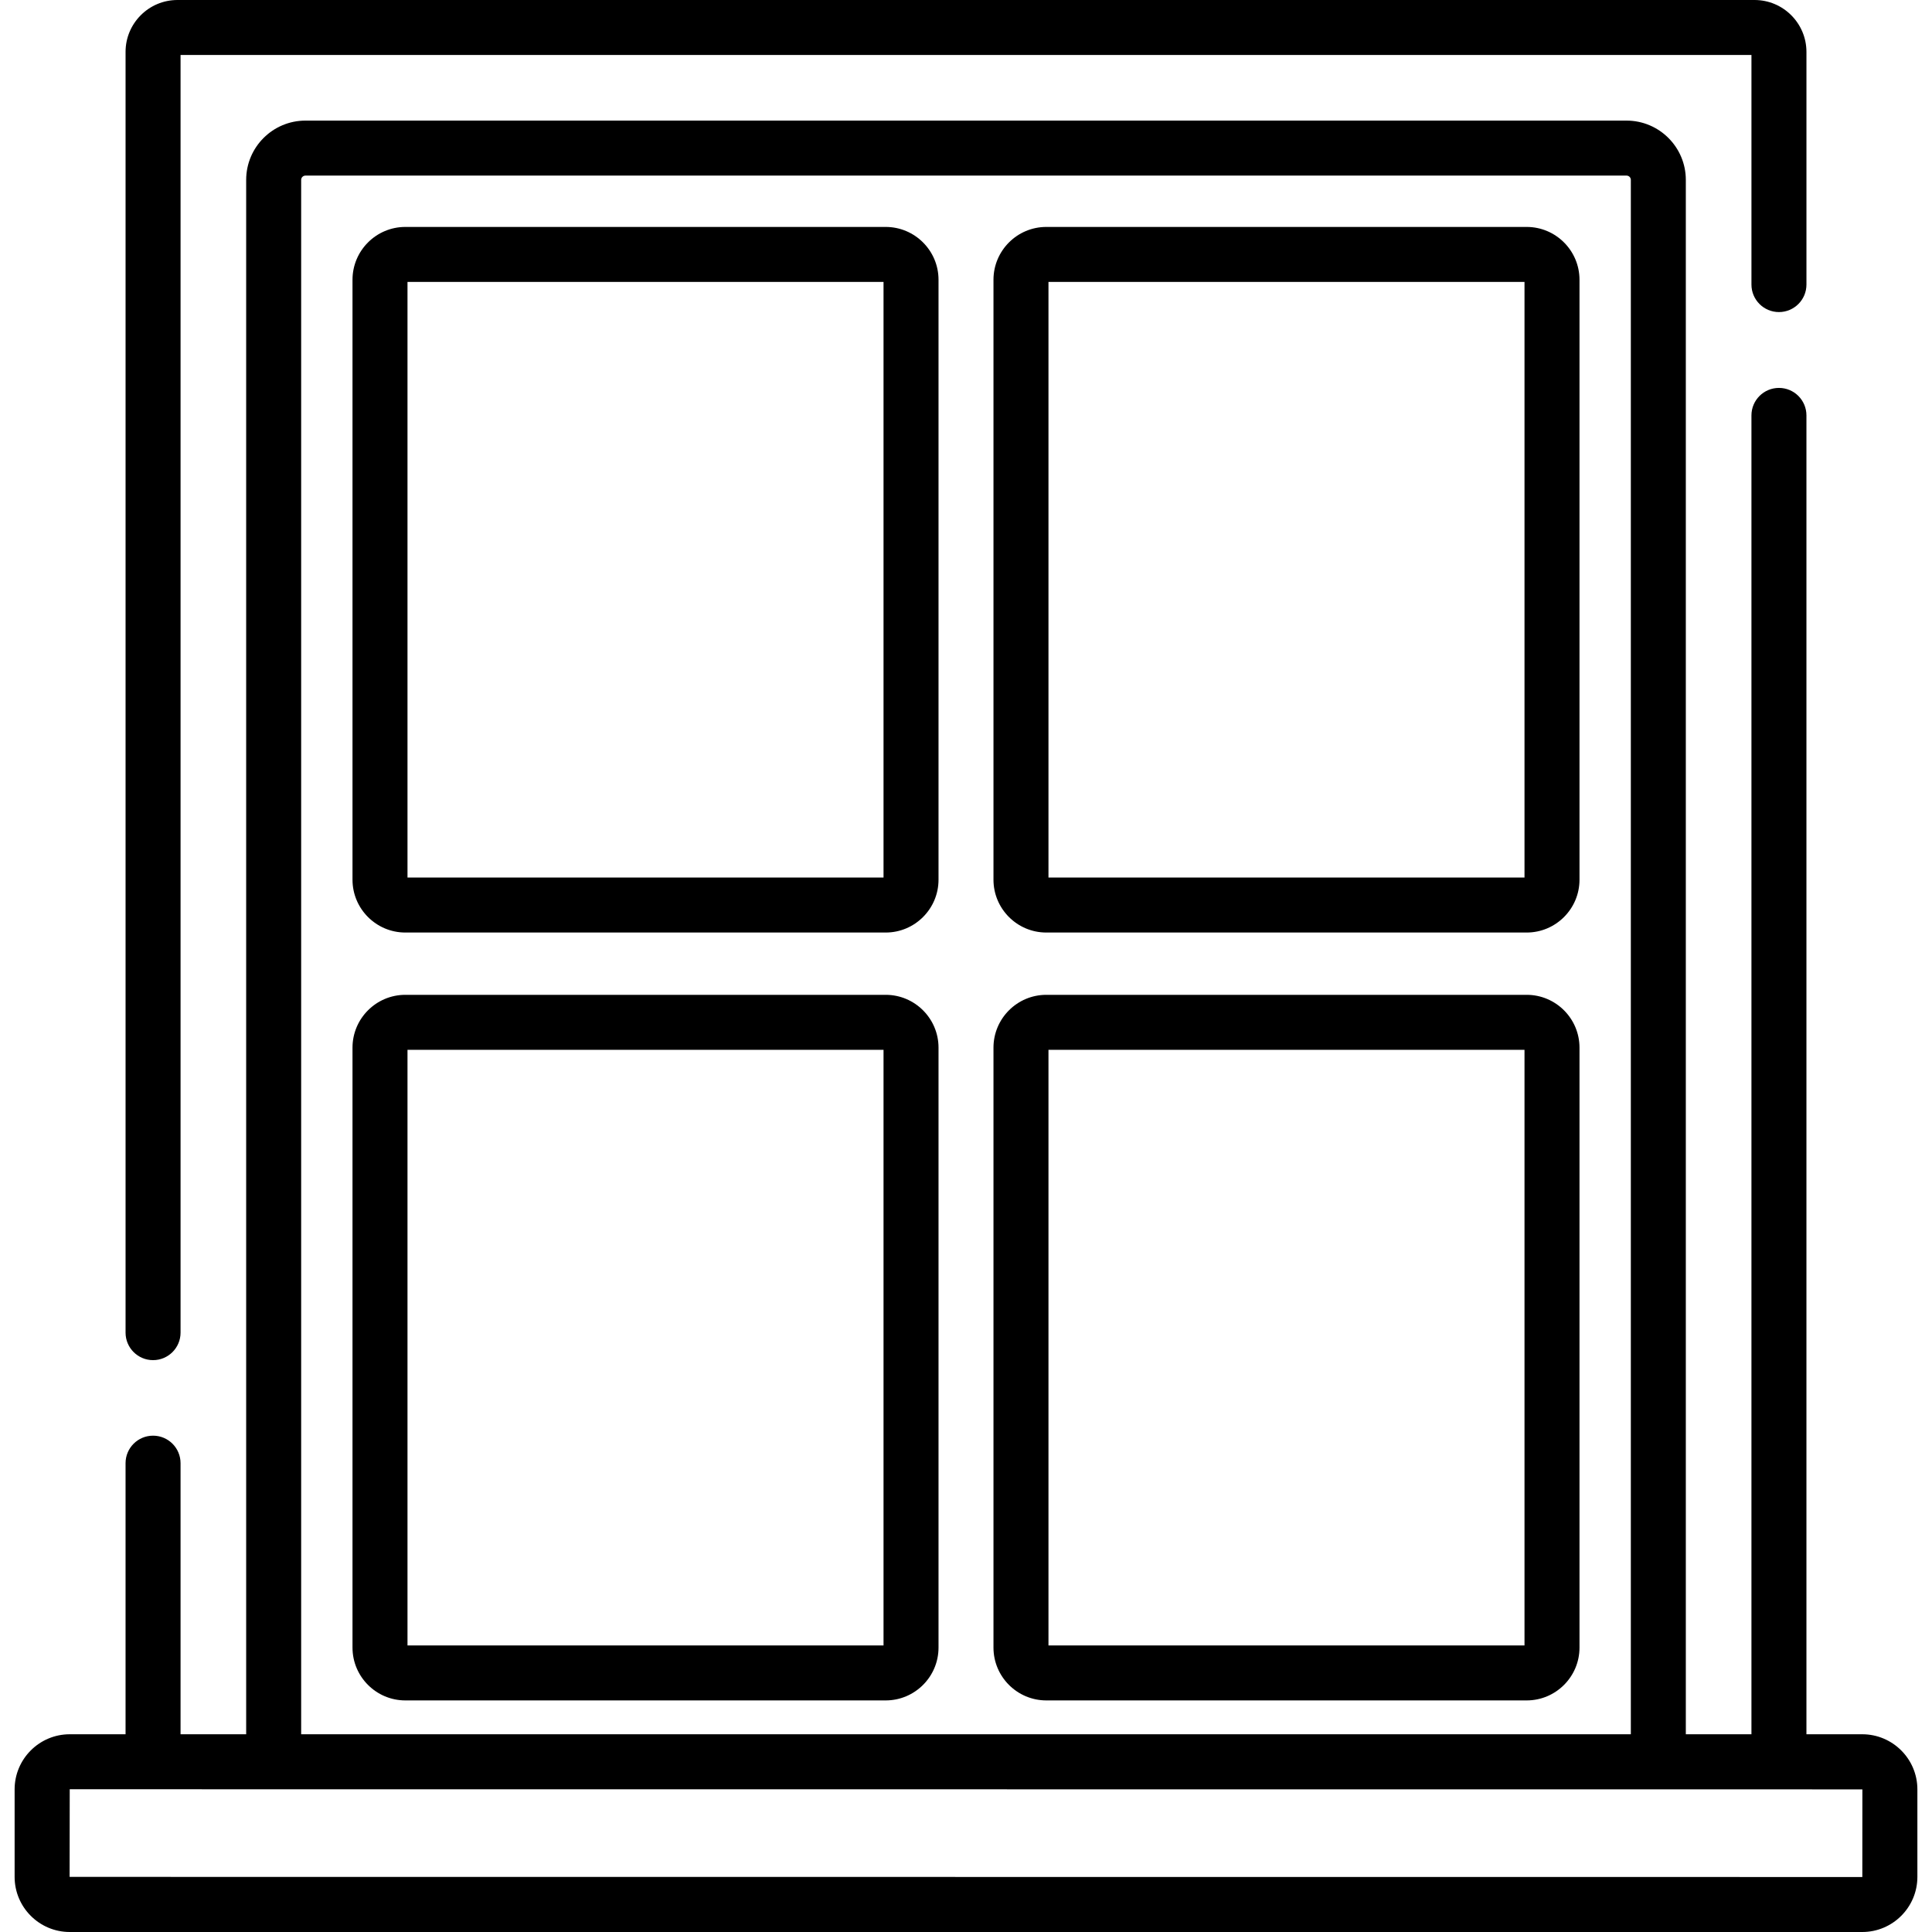
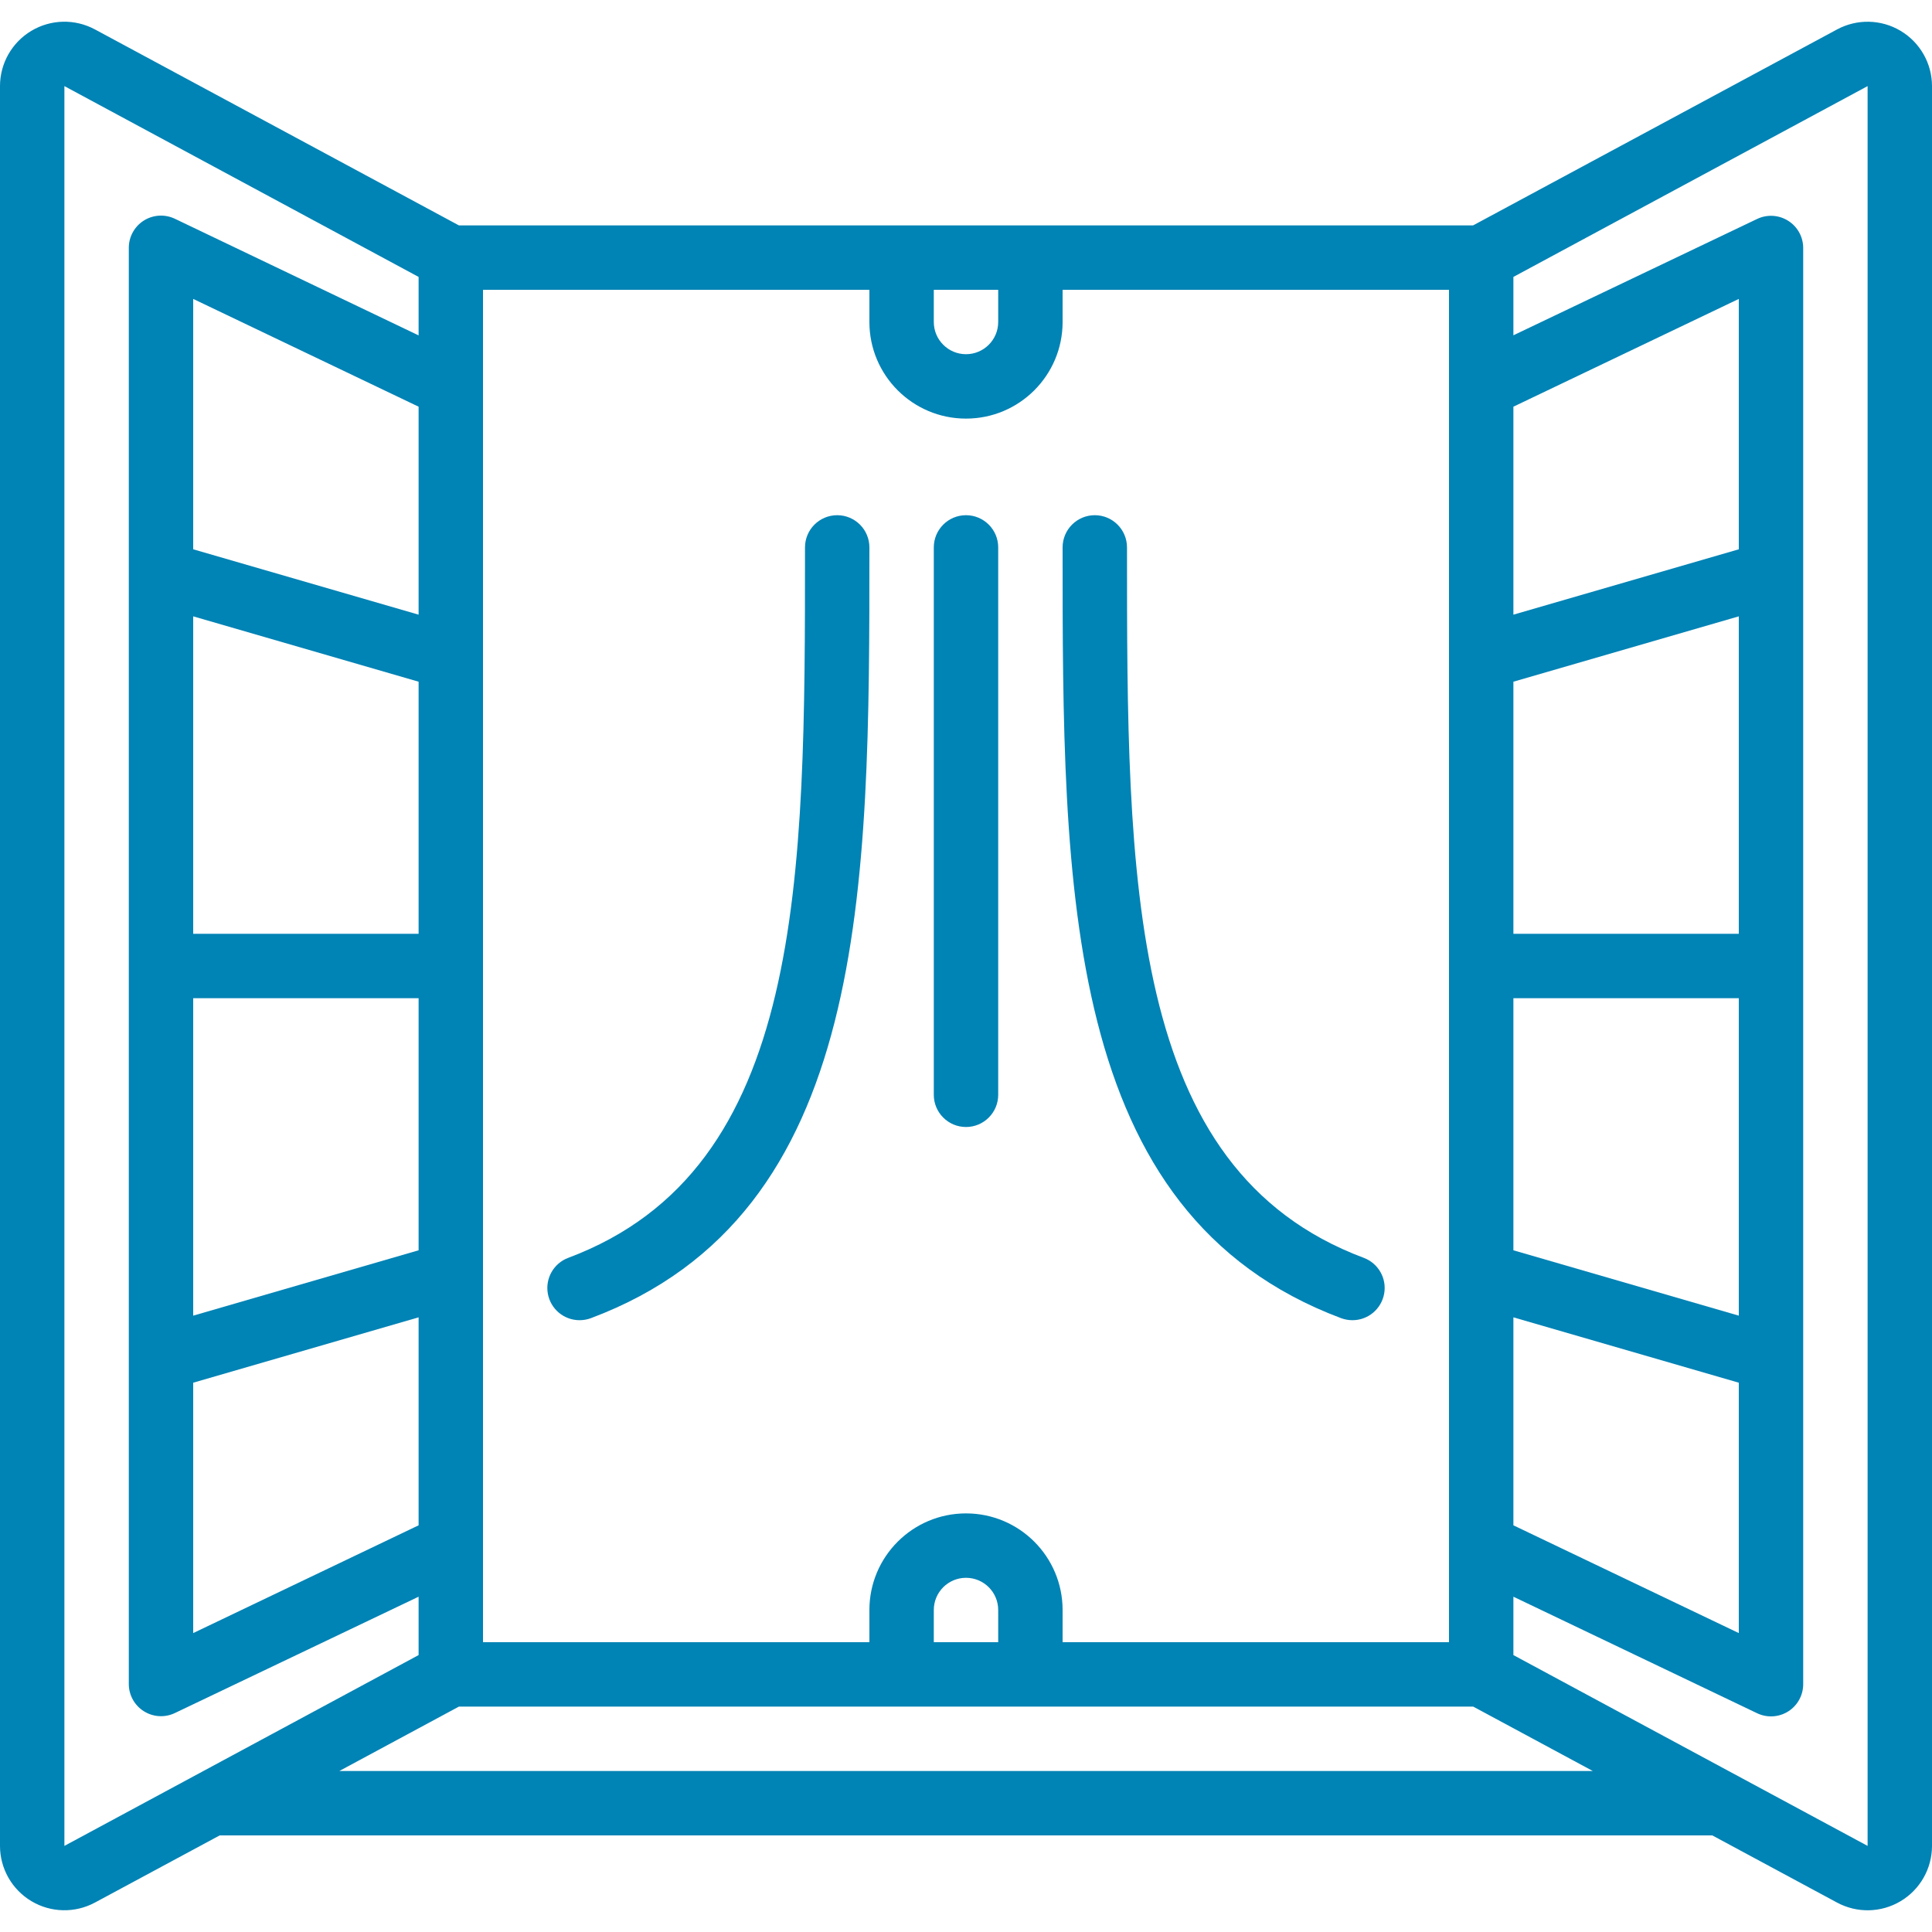
- <svg xmlns="http://www.w3.org/2000/svg" version="1.1" id="Capa_1" x="0px" y="0px" viewBox="0 0 512 512" style="enable-background:new 0 0 512 512;" xml:space="preserve">
+ <svg xmlns="http://www.w3.org/2000/svg" height="512px" viewBox="0 0 60 60" width="512px">
  <g>
-     <g>
-       <path d="M234.717,60.141H107.418c-7.72,0-14.001,6.281-14.001,14.001V233.13c0,7.72,6.281,14.001,14.001,14.001h127.299    c7.72,0,14.001-6.281,14.001-14.001V74.142C248.718,66.422,242.437,60.141,234.717,60.141z M234.145,232.557H107.99V74.714    h126.155V232.557z" />
+     <g id="Page-1" fill="none" fill-rule="evenodd">
+       <g id="014---Opening-Window" fill="rgb(0,0,0)" fill-rule="nonzero">
+         <path id="Shape" d="m32 7h-17.748l-11.303-6.086c-.62-.334-1.369-.318-1.974.043s-.975 1.013-.975 1.717v54.652c0.0.704.371 1.355.975 1.716s1.354.377 1.973.044l3.875-2.086h46.354l3.874 2.086c.62.334 1.369.318 1.974-.043.605-.361.975-1.013.975-1.717v-54.652c-0-.704-.371-1.355-.975-1.716-.604-.361-1.354-.377-1.973-.044l-11.304 6.086zm22 22h-7v-7.829l7-2.03zm0 11.859-7-2.03v-7.829h7zm-7 .052 7 2.03v7.776l-7-3.347zm7-23.852-7 2.03v-6.459l7-3.347zm-9-5.059v39h-12v-1c0-1.657-1.343-3-3-3s-3 1.343-3 3v1h-12v-42h12v1c0 1.657 1.343 3 3 3s3-1.343 3-3v-1h12zm-14 39h-2v-1c0-.552.448-1 1-1s1 .448 1 1zm-25-20h7v7.829l-7 2.03zm0-11.859 7 2.03v7.829h-7zm7-.052-7-2.03v-7.776l7 3.347zm-7 23.852 7-2.03v6.459l-7 3.347zm25-33.941v1c0 .552-.448 1-1 1s-1-.448-1-1v-1zm-29 48.326v-54.652l11 5.926v1.816l-7.569-3.622c-.31-.148-.675-.127-.966.057s-.466.505-.465.849v44.6c.001.343.177.662.468.844.29.183.654.204.963.056l7.569-3.613v1.813zm8.538-2.326 3.714-2h31.5l3.714 2zm47.462-52.326v54.652l-11-5.926v-1.813l7.569 3.619c.31.148.675.127.966-.057.291-.184.466-.505.465-.849v-44.6c-.001-.343-.177-.662-.468-.844-.29-.183-.654-.204-.963-.056l-7.569 3.613v-1.813z" data-original="#000000" class="active-path" data-old_color="#000000" fill="#0083B5" />
+         <path id="Shape" d="m27 17c0-.552-.448-1-1-1s-1 .448-1 1c0 10.36 0 19.307-7.351 22.063-.454.169-.721.639-.635 1.115s.502.823.986.822c.12-0.0.239-.022.351-.063 8.649-3.244 8.649-13.295 8.649-23.937z" data-original="#000000" class="active-path" data-old_color="#000000" fill="#0083B5" />
+         <path id="Shape" d="m33 17c0 10.642 0 20.693 8.649 23.937.112.041.231.063.351.063.484.001.899-.345.986-.822s-.181-.946-.635-1.115c-7.351-2.756-7.351-11.703-7.351-22.063 0-.552-.448-1-1-1s-1 .448-1 1z" data-original="#000000" class="active-path" data-old_color="#000000" fill="#0083B5" />
+         <path id="Shape" d="m31 17c0-.552-.448-1-1-1s-1 .448-1 1v17c0 .552.448 1 1 1s1-.448 1-1z" data-original="#000000" class="active-path" data-old_color="#000000" fill="#0083B5" />
+       </g>
    </g>
  </g>
-   <g>
-     <g>
-       <path d="M234.717,263.639H107.418c-7.72,0-14.001,6.281-14.001,14.001v158.987c0,7.721,6.281,14.001,14.001,14.001h127.299    c7.72,0,14.001-6.281,14.001-14.001V277.64C248.718,269.92,242.437,263.639,234.717,263.639z M234.145,436.056H107.99V278.213    h126.155V436.056z" />
-     </g>
-   </g>
-   <g>
-     <g>
-       <path d="M404.582,60.141H277.284c-7.721,0-14.002,6.281-14.002,14.001V233.13c0,7.72,6.281,14.001,14.002,14.001h127.298    c7.721,0,14.002-6.281,14.002-14.001V74.142C418.583,66.422,412.303,60.141,404.582,60.141z M404.01,232.557H277.855V74.714    H404.01V232.557z" />
-     </g>
-   </g>
-   <g>
-     <g>
-       <path d="M404.582,263.639H277.284c-7.721,0-14.002,6.281-14.002,14.001v158.987c0,7.721,6.281,14.001,14.002,14.001h127.298    c7.721,0,14.002-6.281,14.002-14.001V277.64C418.583,269.92,412.303,263.639,404.582,263.639z M404.01,436.056H277.855V278.213    H404.01V436.056z" />
-     </g>
-   </g>
-   <g>
-     <g>
-       <path d="M493.522,459.598h-14.797v-349.51c0-4.024-3.262-7.287-7.287-7.287c-4.025,0-7.287,3.262-7.287,7.287v349.51h-17.39    V47.671c0-8.662-7.047-15.709-15.709-15.709H80.947c-8.662,0-15.709,7.047-15.709,15.709v411.927h-17.39v-71.842    c0-4.024-3.262-7.287-7.287-7.287c-4.025,0-7.287,3.262-7.287,7.287v71.842H18.478c-8.053,0-14.604,6.552-14.604,14.604v23.194    c0,8.053,6.552,14.604,14.604,14.604h475.044c8.053,0,14.604-6.552,14.604-14.604v-23.194    C508.126,466.149,501.575,459.598,493.522,459.598z M79.811,47.671c0-0.626,0.509-1.136,1.136-1.136h350.106    c0.626,0,1.136,0.509,1.136,1.136v411.927H79.811V47.671z M493.536,497.426c0,0-0.004,0.001-0.014,0.001l-475.075-0.031    l0.031-23.225l475.075,0.031L493.536,497.426z" />
-     </g>
-   </g>
-   <g>
-     <g>
-       <path d="M464.976,0H47.024c-7.581,0-13.749,6.167-13.749,13.749v339.416c0,4.023,3.262,7.286,7.287,7.286    c4.024,0,7.287-3.262,7.287-7.287V14.573h416.304v60.842c0,4.024,3.262,7.287,7.287,7.287c4.025,0,7.287-3.262,7.287-7.287V13.749    C478.725,6.167,472.557,0,464.976,0z" />
-     </g>
-   </g>
-   <g>
- </g>
-   <g>
- </g>
-   <g>
- </g>
-   <g>
- </g>
-   <g>
- </g>
-   <g>
- </g>
-   <g>
- </g>
-   <g>
- </g>
-   <g>
- </g>
-   <g>
- </g>
-   <g>
- </g>
-   <g>
- </g>
-   <g>
- </g>
-   <g>
- </g>
-   <g>
- </g>
</svg>
